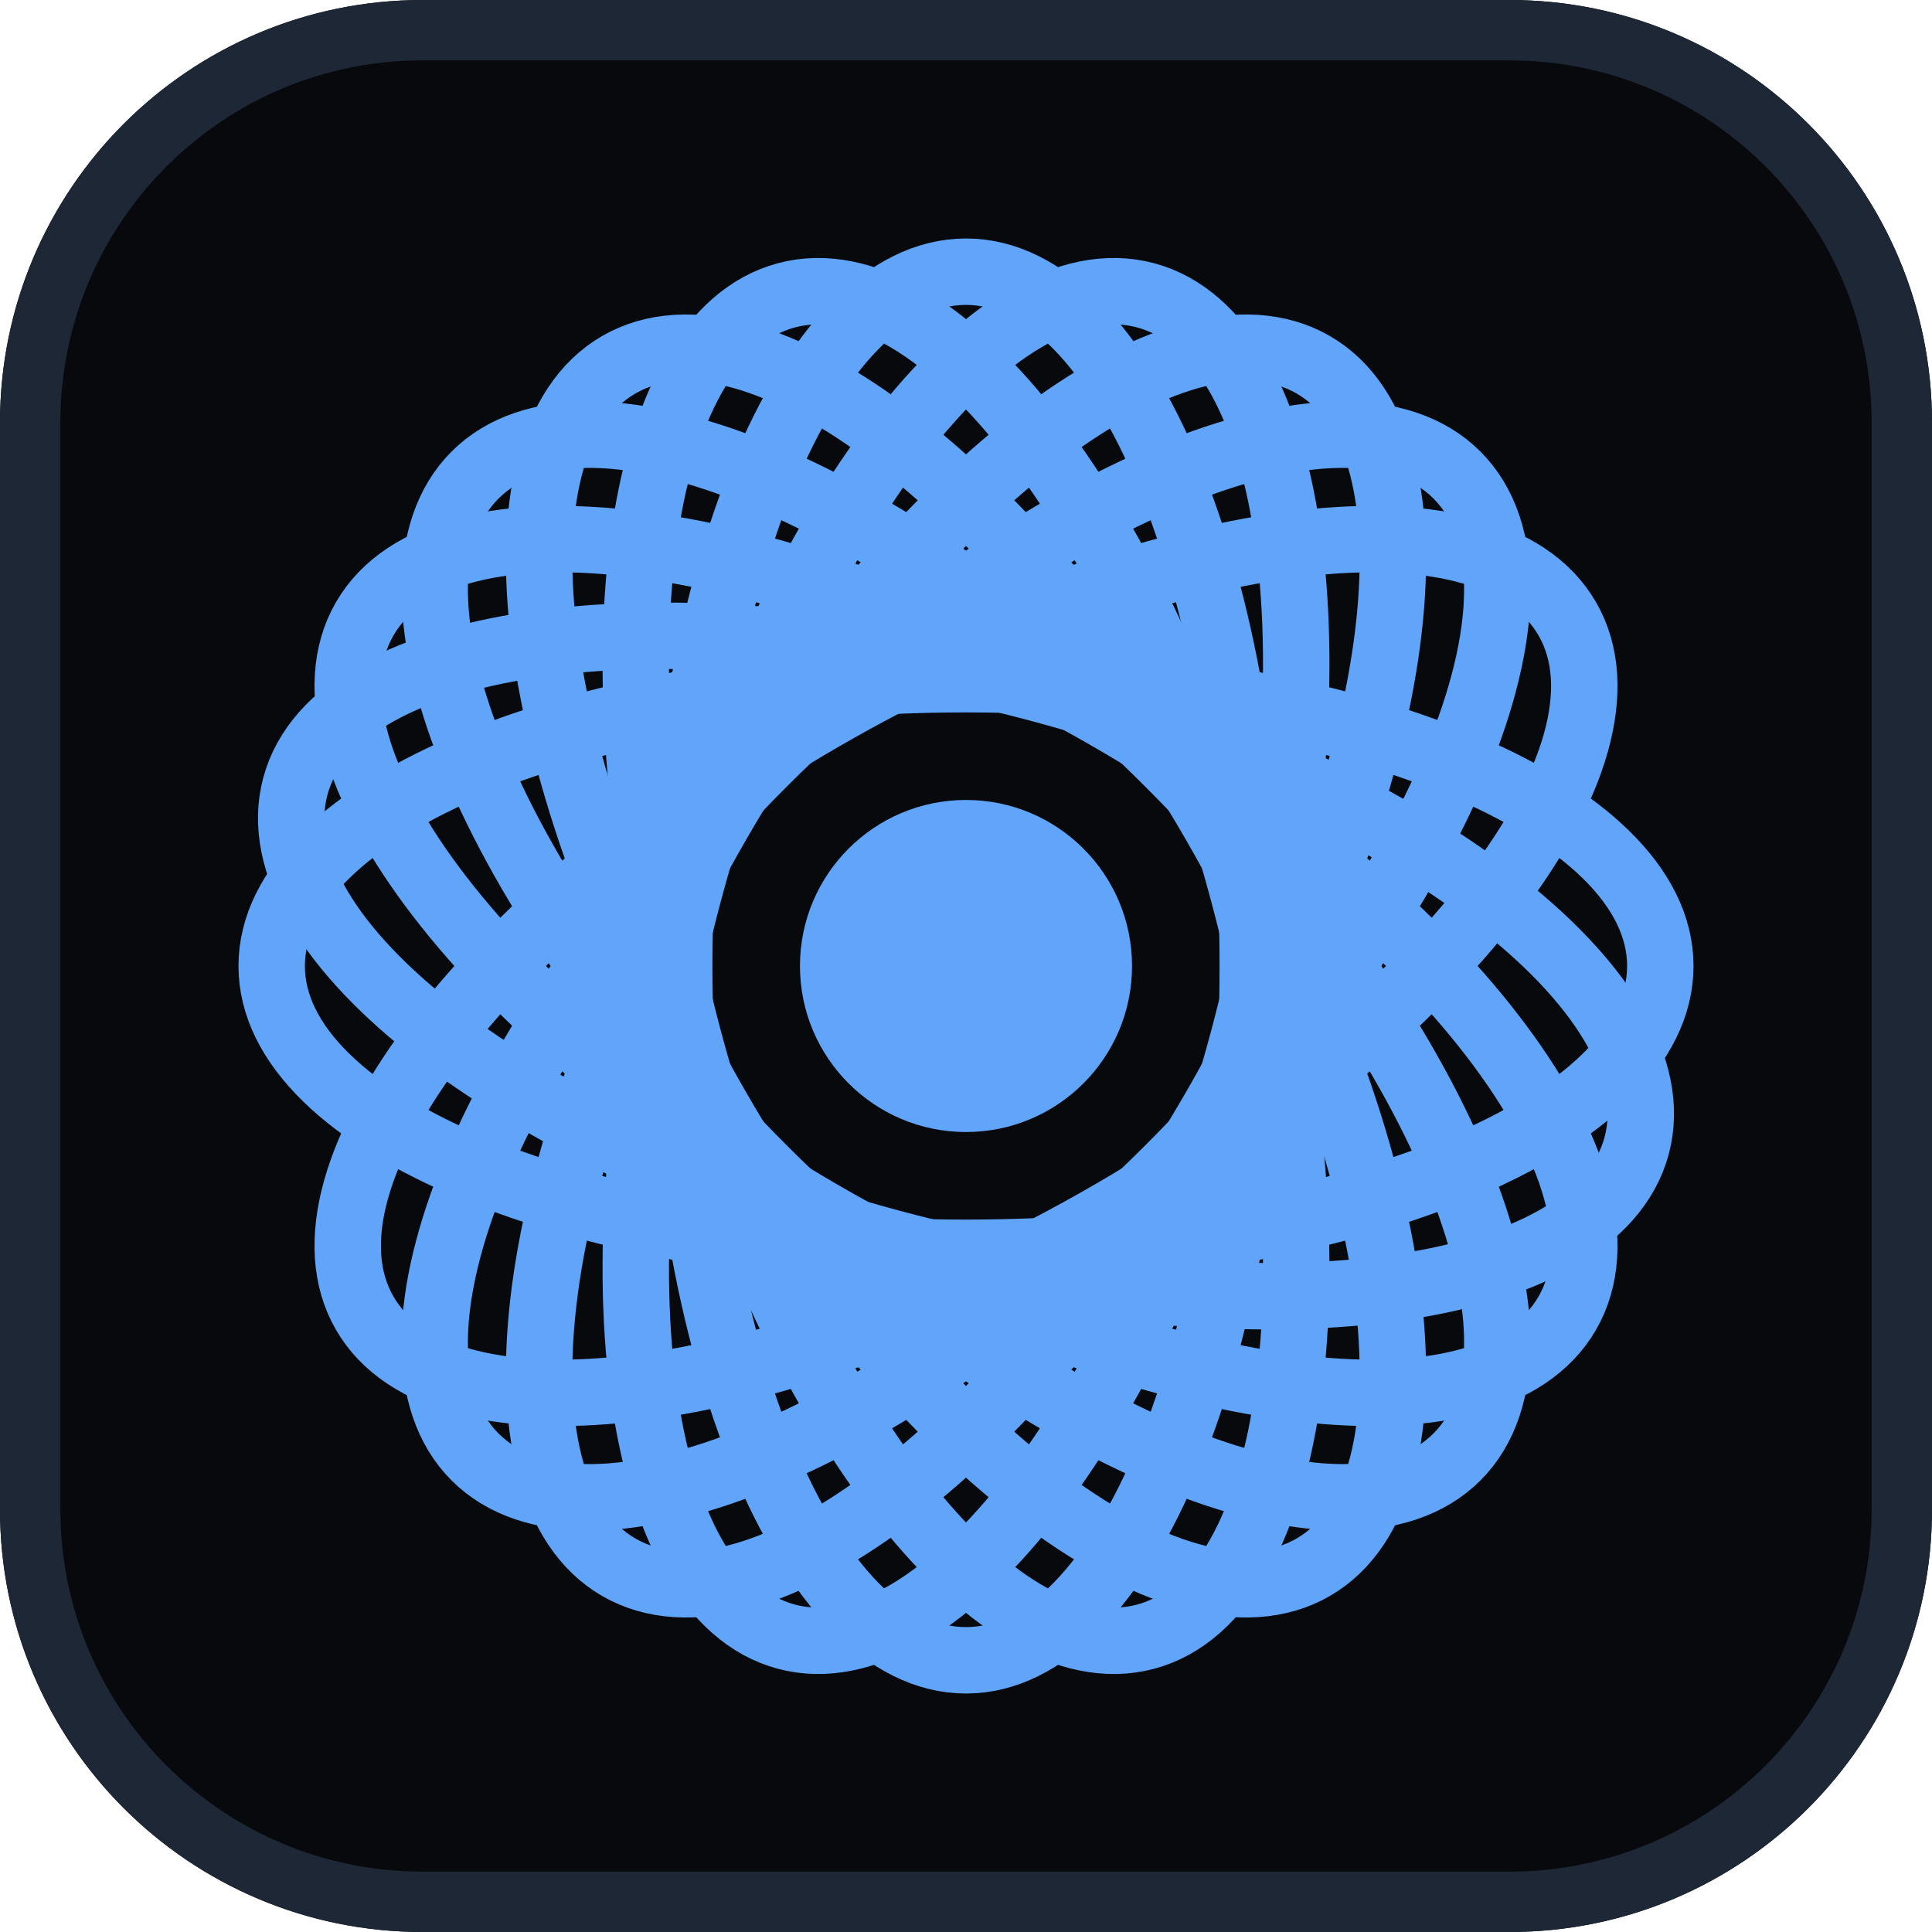
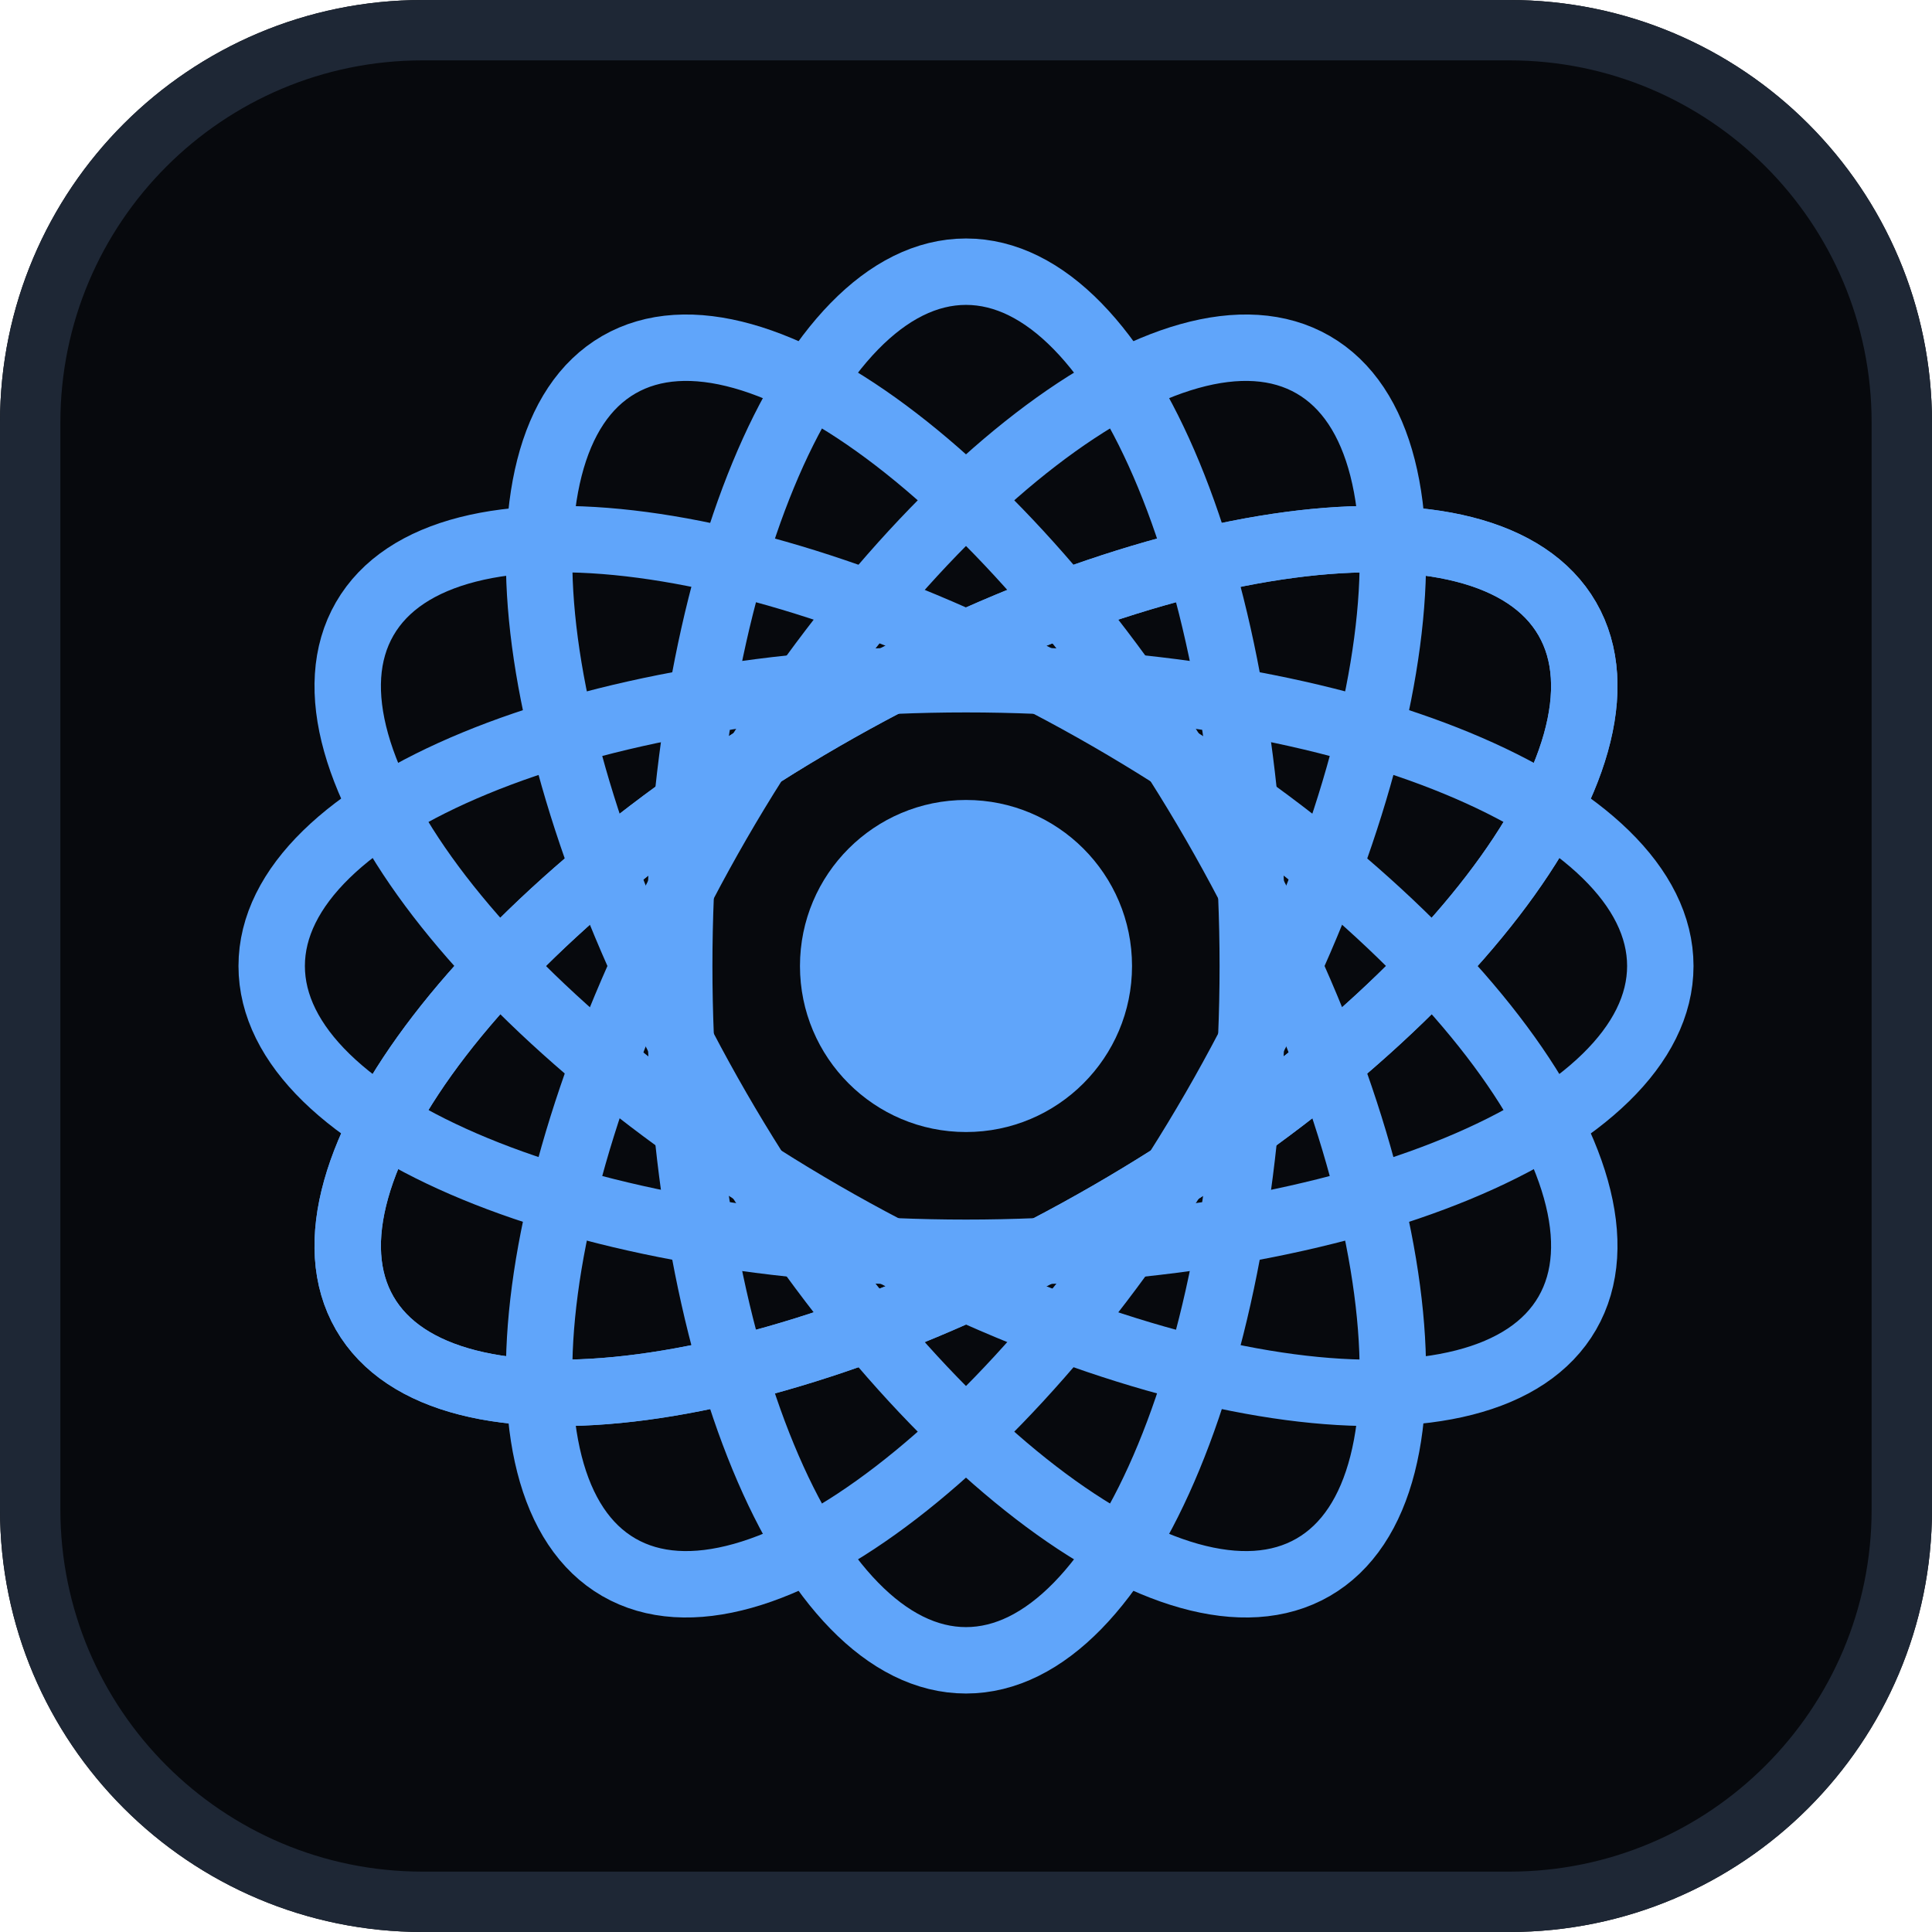
<svg xmlns="http://www.w3.org/2000/svg" viewBox="0 0 64 64" fill="none">
  <rect width="64" height="64" rx="14" fill="#07090d" />
  <rect x="1" y="1" width="62" height="62" rx="13" stroke="#1e2735" stroke-width="2" />
  <g stroke="#60a5fa" stroke-width="2.2">
    <ellipse cx="32" cy="32" rx="23" ry="9.5" />
-     <ellipse cx="32" cy="32" rx="23" ry="9.5" transform="rotate(15 32 32)" />
    <ellipse cx="32" cy="32" rx="23" ry="9.5" transform="rotate(30 32 32)" />
-     <ellipse cx="32" cy="32" rx="23" ry="9.5" transform="rotate(45 32 32)" />
    <ellipse cx="32" cy="32" rx="23" ry="9.5" transform="rotate(60 32 32)" />
-     <ellipse cx="32" cy="32" rx="23" ry="9.5" transform="rotate(75 32 32)" />
    <ellipse cx="32" cy="32" rx="23" ry="9.5" transform="rotate(90 32 32)" />
-     <ellipse cx="32" cy="32" rx="23" ry="9.5" transform="rotate(105 32 32)" />
    <ellipse cx="32" cy="32" rx="23" ry="9.5" transform="rotate(120 32 32)" />
-     <ellipse cx="32" cy="32" rx="23" ry="9.5" transform="rotate(135 32 32)" />
+     <ellipse cx="32" cy="32" rx="23" ry="9.5" transform="rotate(150 32 32)" />
    <ellipse cx="32" cy="32" rx="23" ry="9.5" transform="rotate(150 32 32)" />
  </g>
  <circle cx="32" cy="32" r="5.5" fill="#60a5fa" />
</svg>
